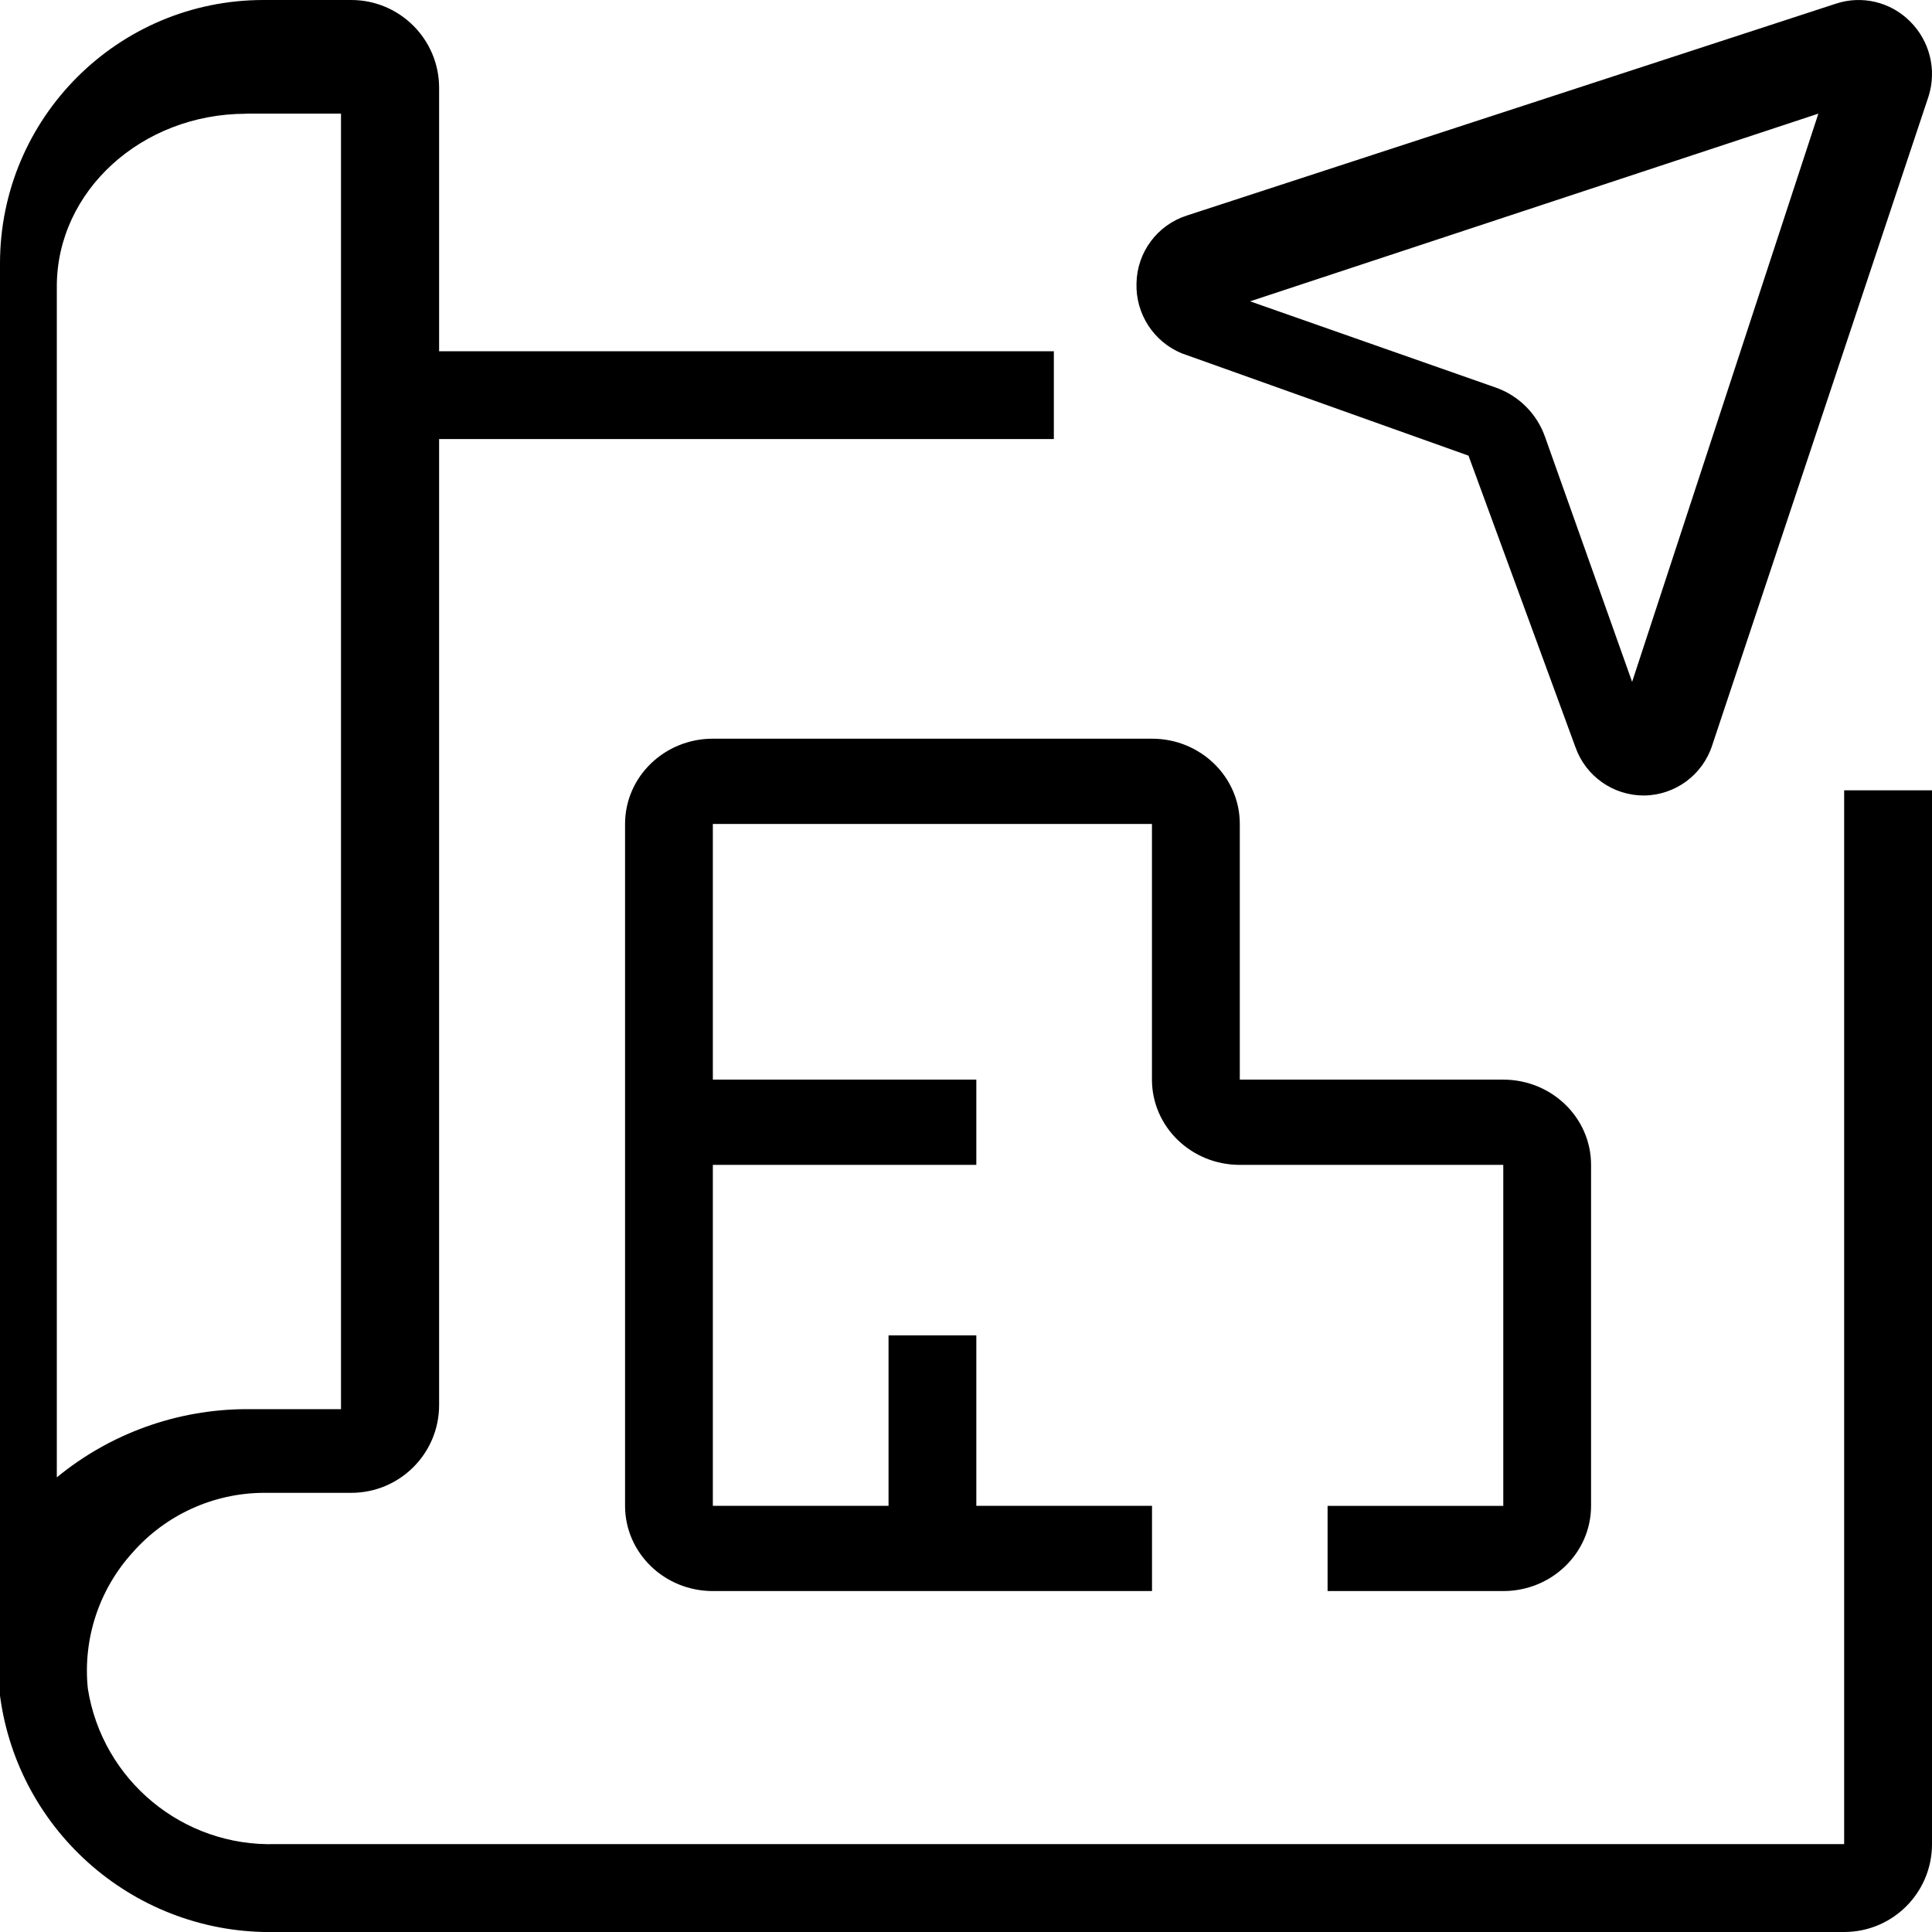
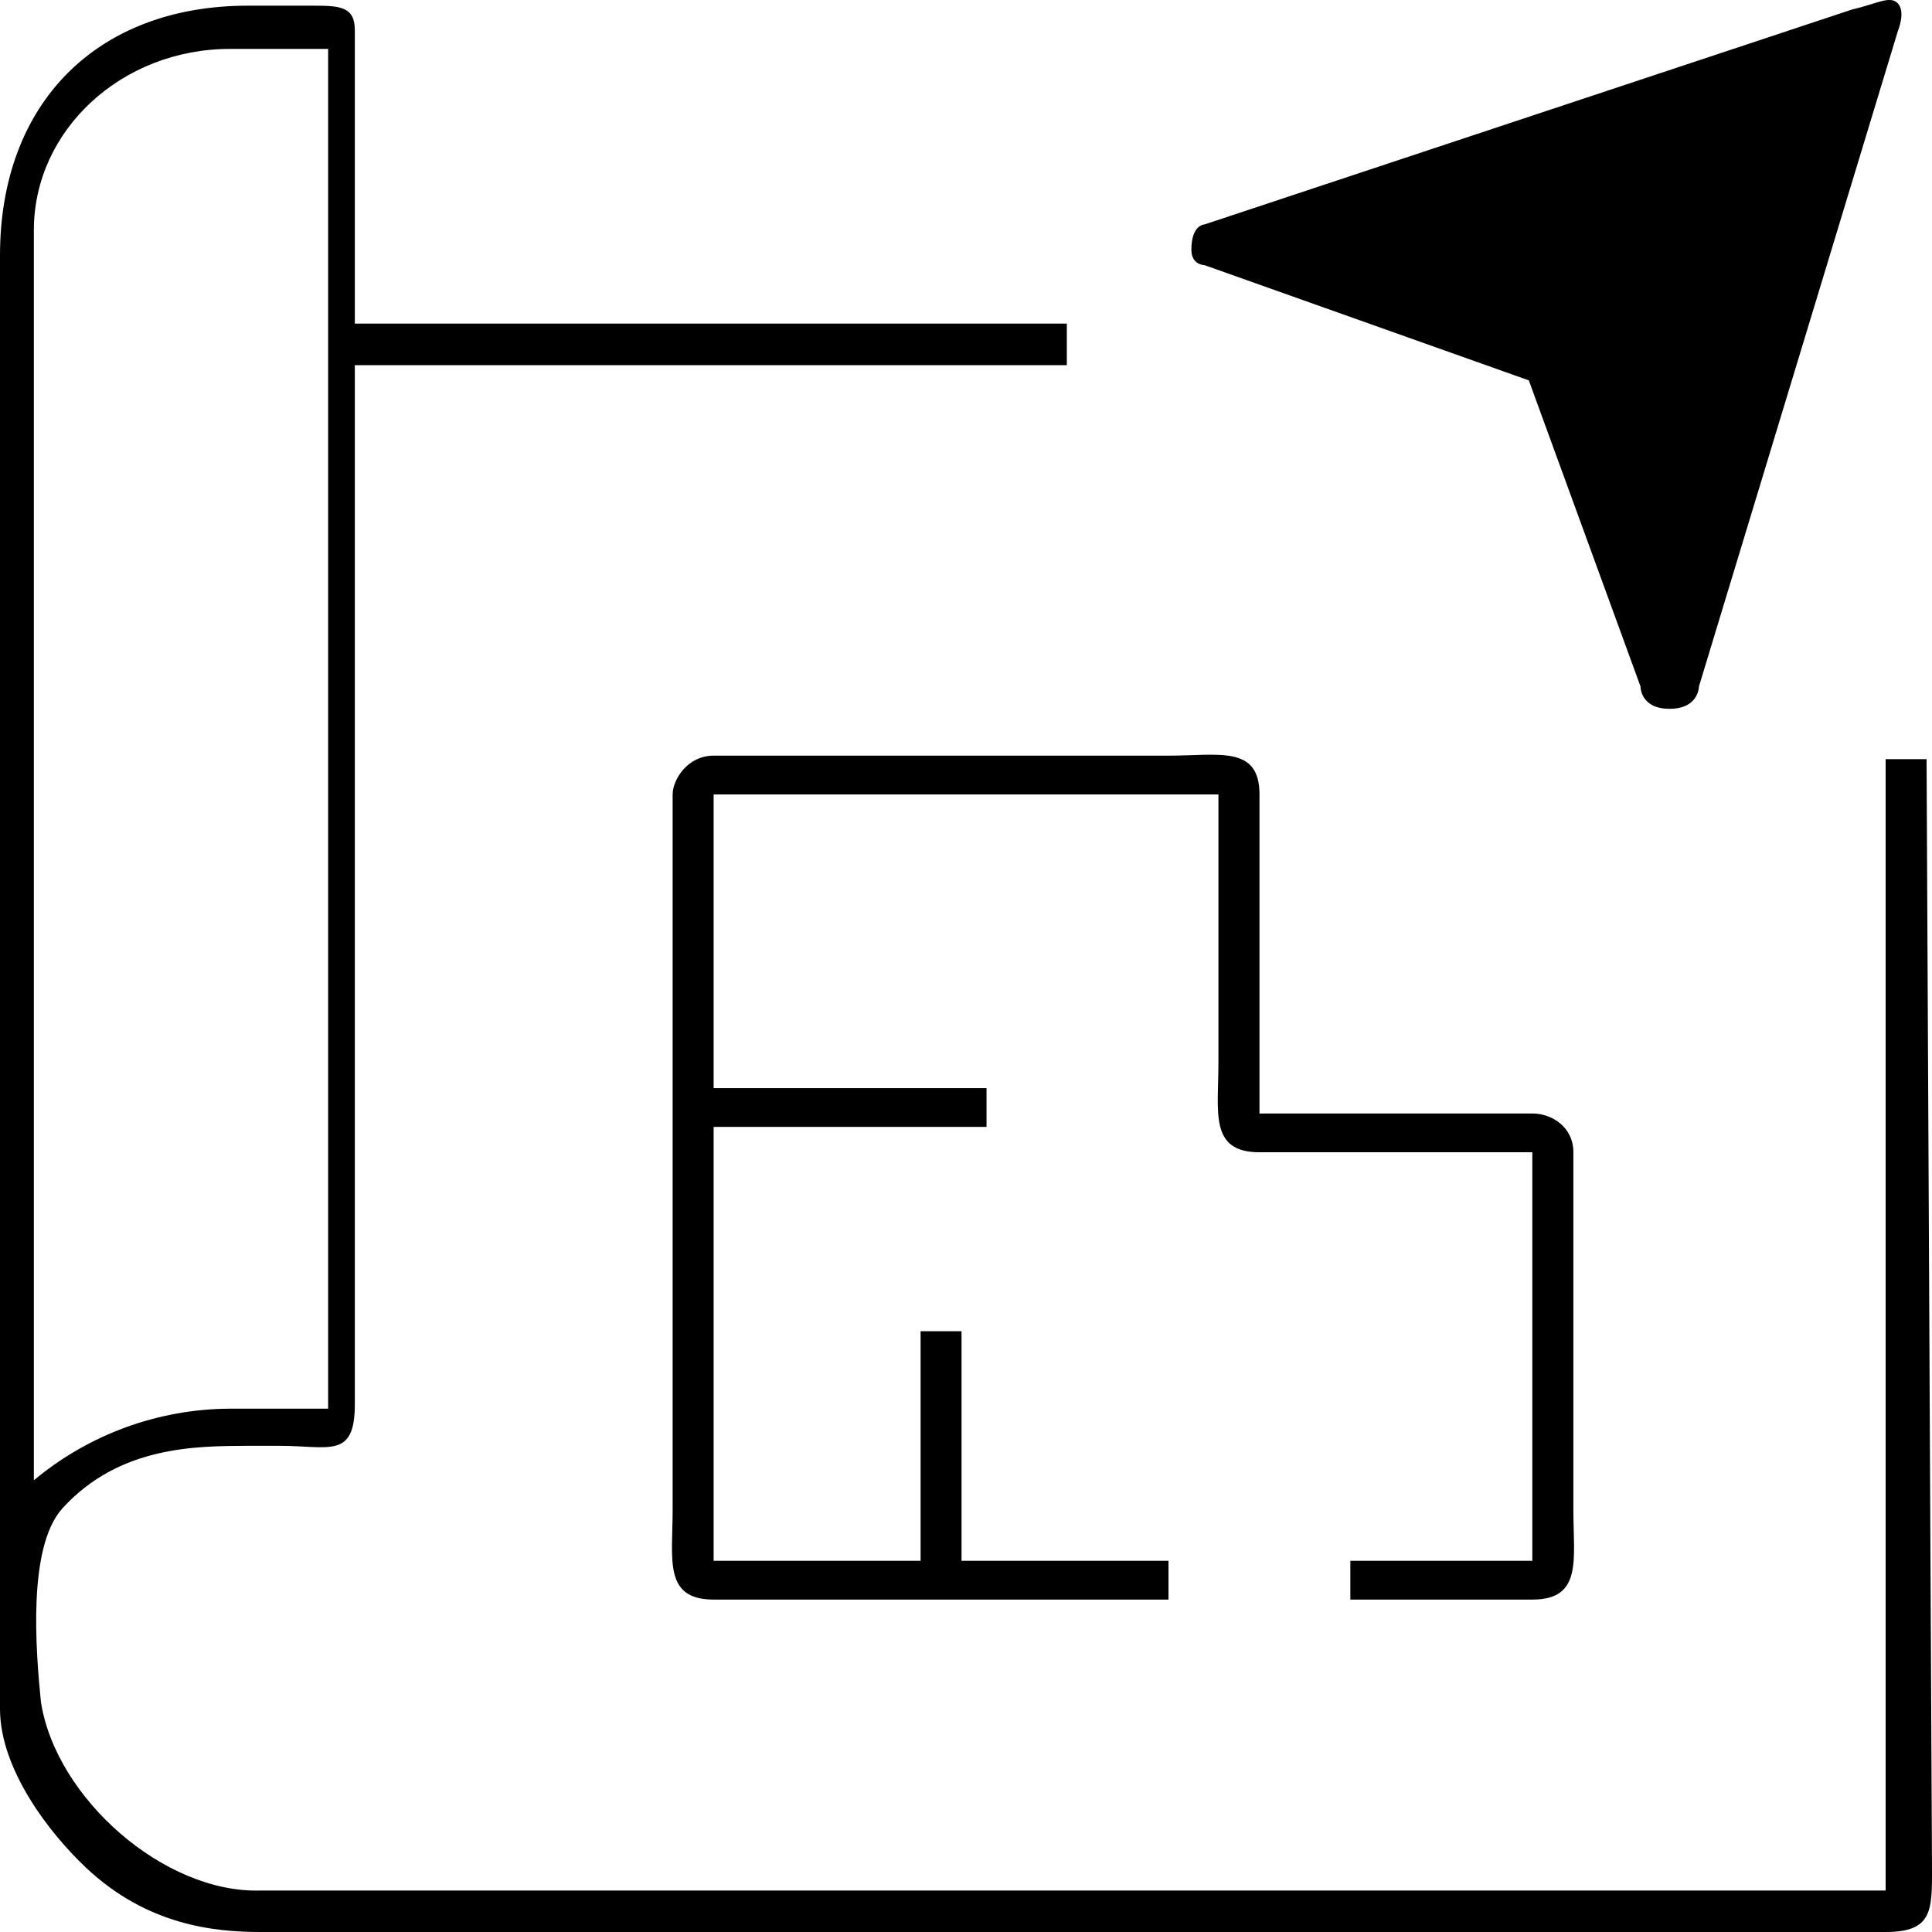
<svg xmlns="http://www.w3.org/2000/svg" width="32" height="32" viewBox="0 0 32 32">
  <g fill-rule="evenodd">
-     <g transform="translate(-706 -576)">
-       <g transform="translate(706 576)">
-         <path d="M24.323 7.547L19.57 5.851a1.214 1.214 0 0 1-.746-1.155 1.2 1.2 0 0 1 .834-1.126L30.408.061a1.2 1.2 0 0 1 1.228.293c.327.324.446.803.307 1.242L28.36 12.343a1.2 1.2 0 0 1-1.126.833 1.2 1.2 0 0 1-1.141-.804l-1.77-4.825zm6.222 5.543v17.454H4.567a3.055 3.055 0 0 1-3.112-2.574 2.909 2.909 0 0 1 .741-2.255 2.909 2.909 0 0 1 2.168-.989h1.454c.803 0 1.455-.65 1.455-1.454v-16h10.182V5.818H7.273V1.454C7.273.651 6.62 0 5.818 0H4.364A4.364 4.364 0 0 0 0 4.363v23.723A4.509 4.509 0 0 0 4.567 32h25.978c.804 0 1.455-.651 1.455-1.455V13.09h-1.455zM4.078 1.882h1.57V23.34h-1.57a4.964 4.964 0 0 0-3.137 1.13V4.744c0-1.58 1.405-2.86 3.137-2.86zm26.04 0l-3.085 9.412-1.441-4.054a1.336 1.336 0 0 0-.807-.817l-4.08-1.432 9.413-3.109zm-8.129 24.47v-1.41h2.91v-5.648h-4.364c-.804 0-1.455-.632-1.455-1.412v-4.235h-7.273v4.235h4.364v1.412h-4.364v5.647h2.91v-2.823h1.454v2.823h2.91v1.412h-7.274c-.803 0-1.454-.632-1.454-1.412V13.647c0-.78.651-1.412 1.454-1.412h7.273c.804 0 1.455.632 1.455 1.412v4.235h4.363c.804 0 1.455.632 1.455 1.412v5.647c0 .78-.651 1.412-1.455 1.412H21.99z" />
+     <g fill-rule="nonzero">
+       <g>
+         <path d="M25.322 6.3l-5.37-1.908s-.219 0-.219-.255c0-.42.219-.42.219-.42L30.674.158c.43-.1.632-.239.762-.1.13.14 0 .452 0 .452L28.14 11.37s0 .37-.487.37c-.488 0-.481-.37-.481-.37l-1.85-5.07zm5.91 6.274v18.739H4.317c-1.593.05-3.39-1.527-3.639-3.122-.087-.864-.222-2.564.354-3.206.944-1.038 2.214-1.033 3.074-1.038h.516c.832 0 1.255.222 1.255-.687V6.048H17.67V5.36H5.877V.499c0-.39-.245-.405-.692-.405H4.106C1.61.094 0 1.703 0 4.232v24.073c0 1 .819 2.06 1.427 2.632C2.435 31.885 3.537 32 4.317 32h26.915c.832 0 .767-.403.767-1.246l-.089-18.18h-.678zM3.81.81h1.625v22.522H3.811a5.103 5.103 0 0 0-3.25 1.186V3.813C.56 2.155 2.016.81 3.81.81zm26.978 0l-3.196 9.878L26.1 6.433a1.394 1.394 0 0 0-.836-.857l-4.226-1.503L30.788.81zm-8.422 25.684v-.642h3.014v-6.767h-4.52c-.833 0-.679-.663-.679-1.482v-4.445H11.82v4.865h4.52v.642h-4.52v7.187h3.428v-3.803h.678v3.803h3.428v.642H11.82c-.833 0-.679-.664-.679-1.482V13.158c0-.238.24-.642.679-.642h7.534c.833 0 1.507-.176 1.507.642v5.285h4.521c.32 0 .678.222.678.642v5.927c0 .818.155 1.482-.678 1.482h-3.014z" id="Shape" />
      </g>
    </g>
  </g>
</svg>
